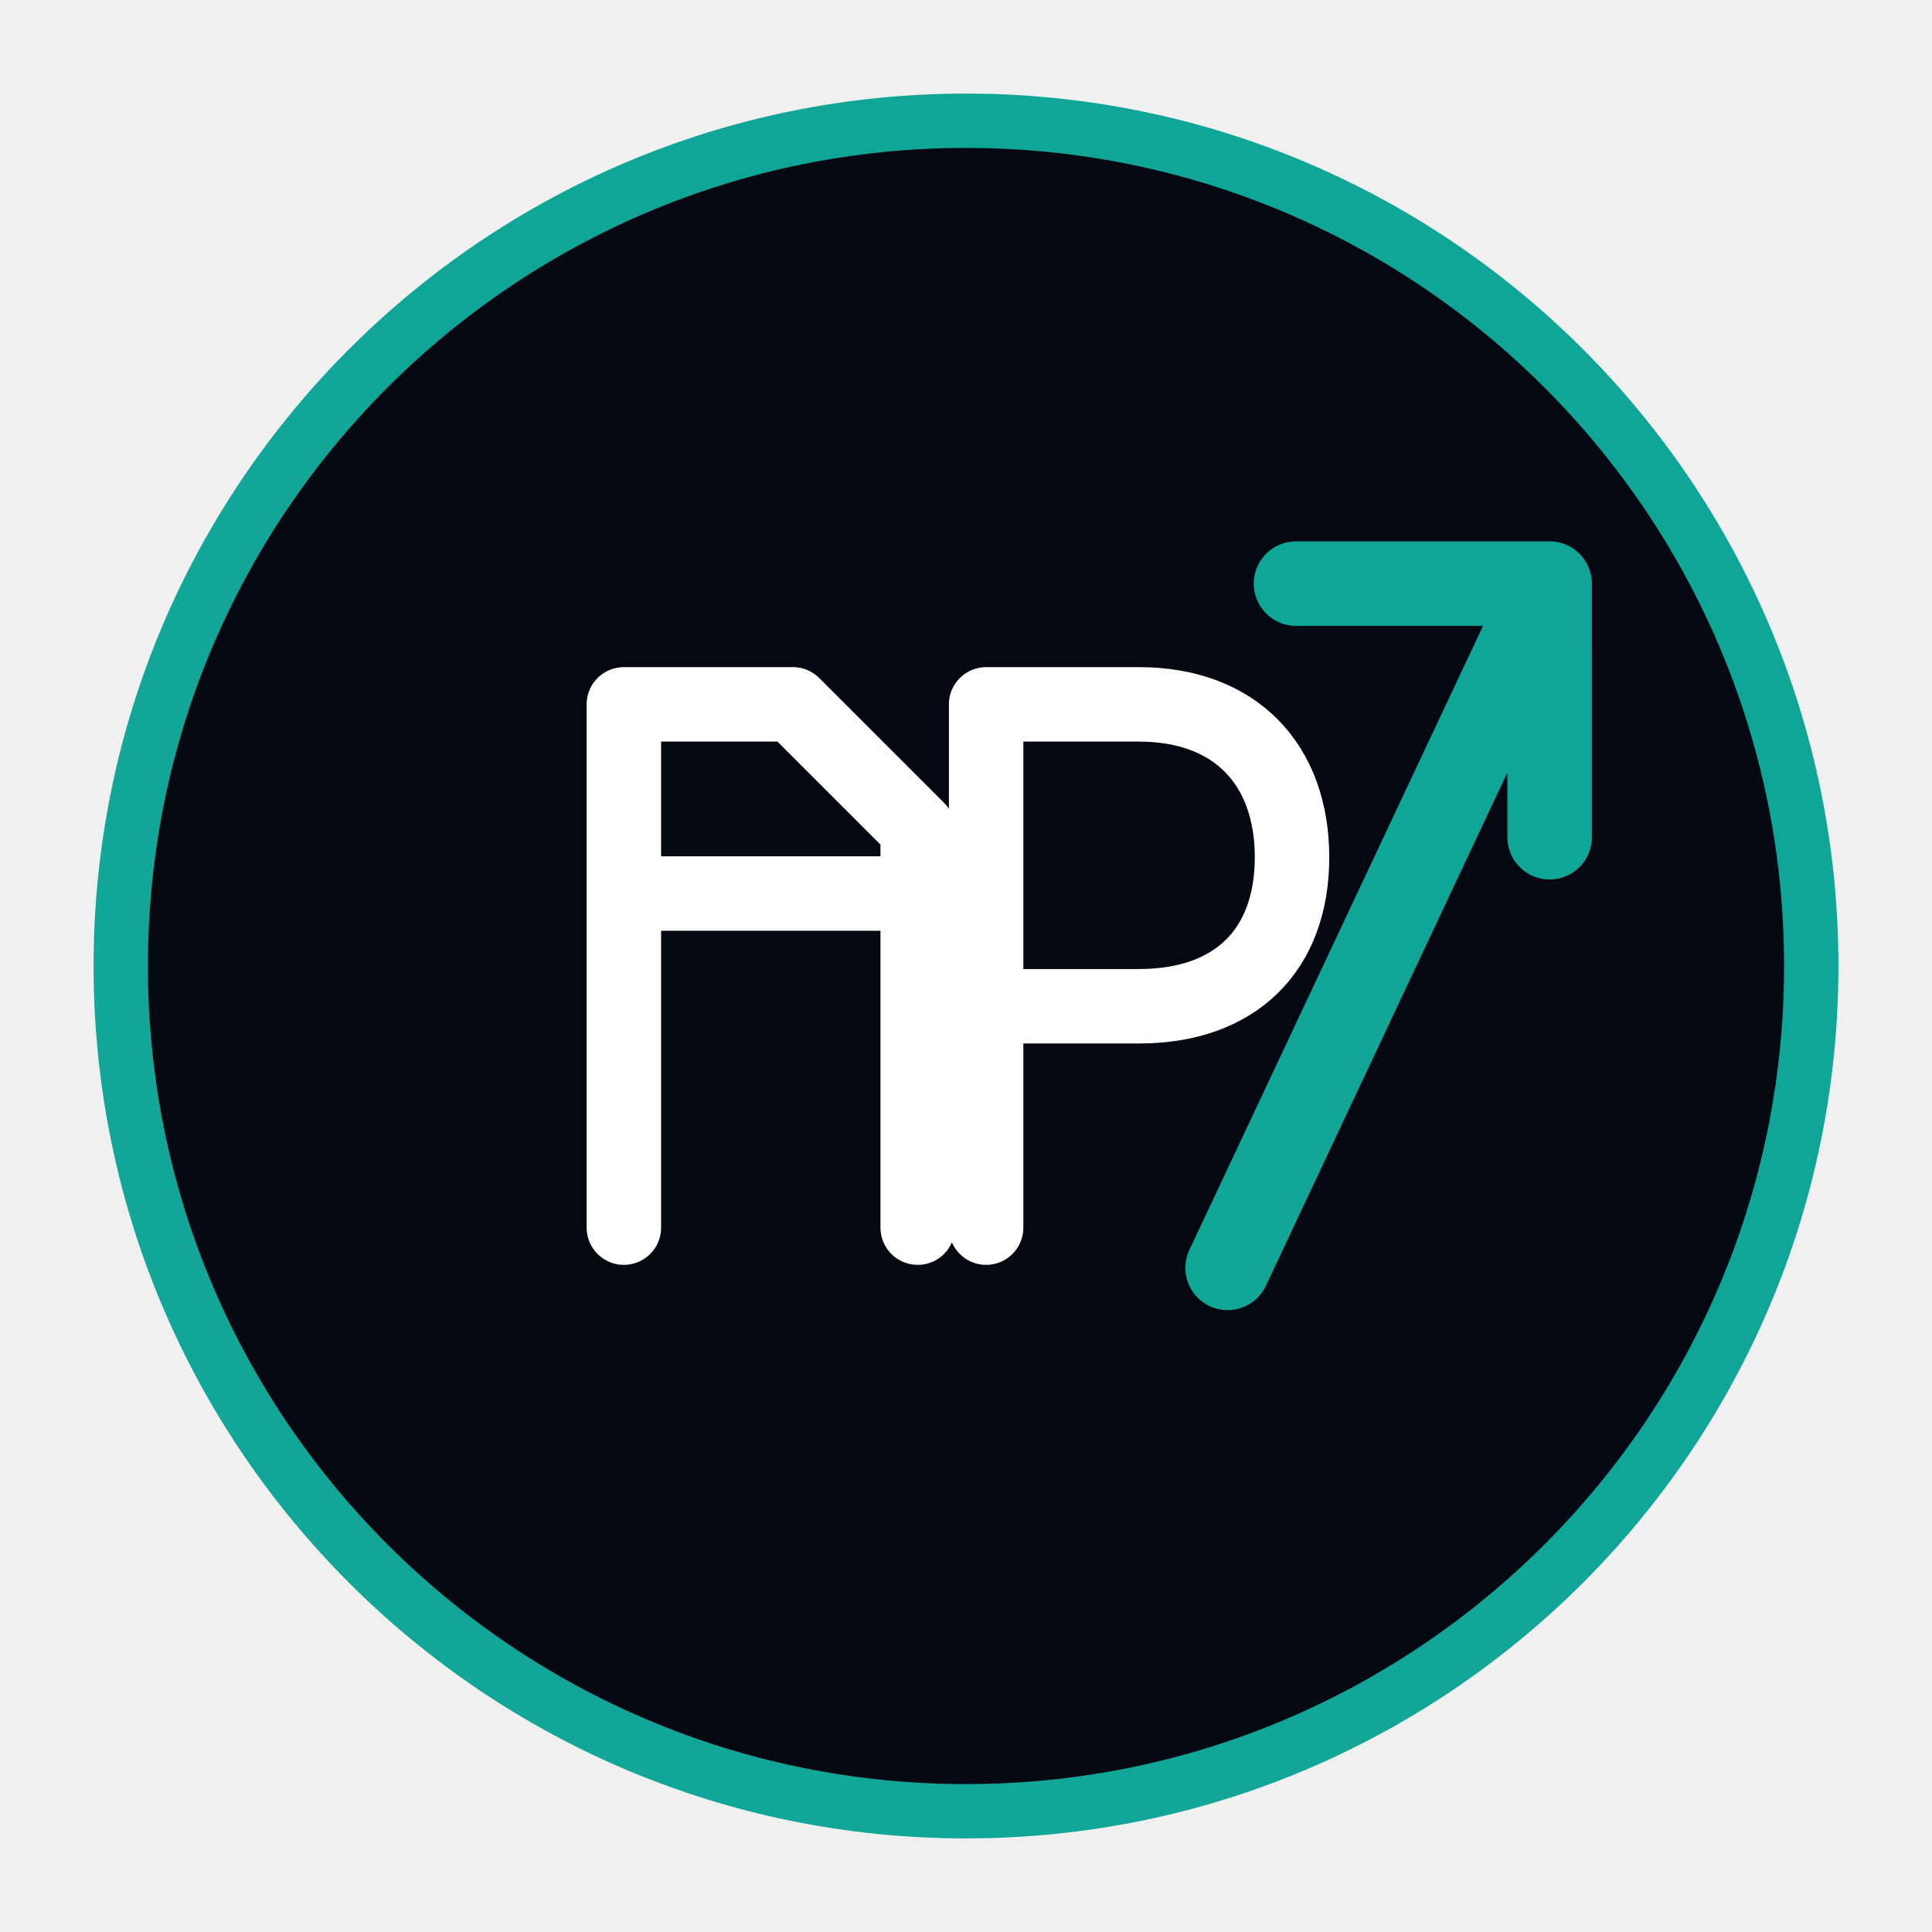
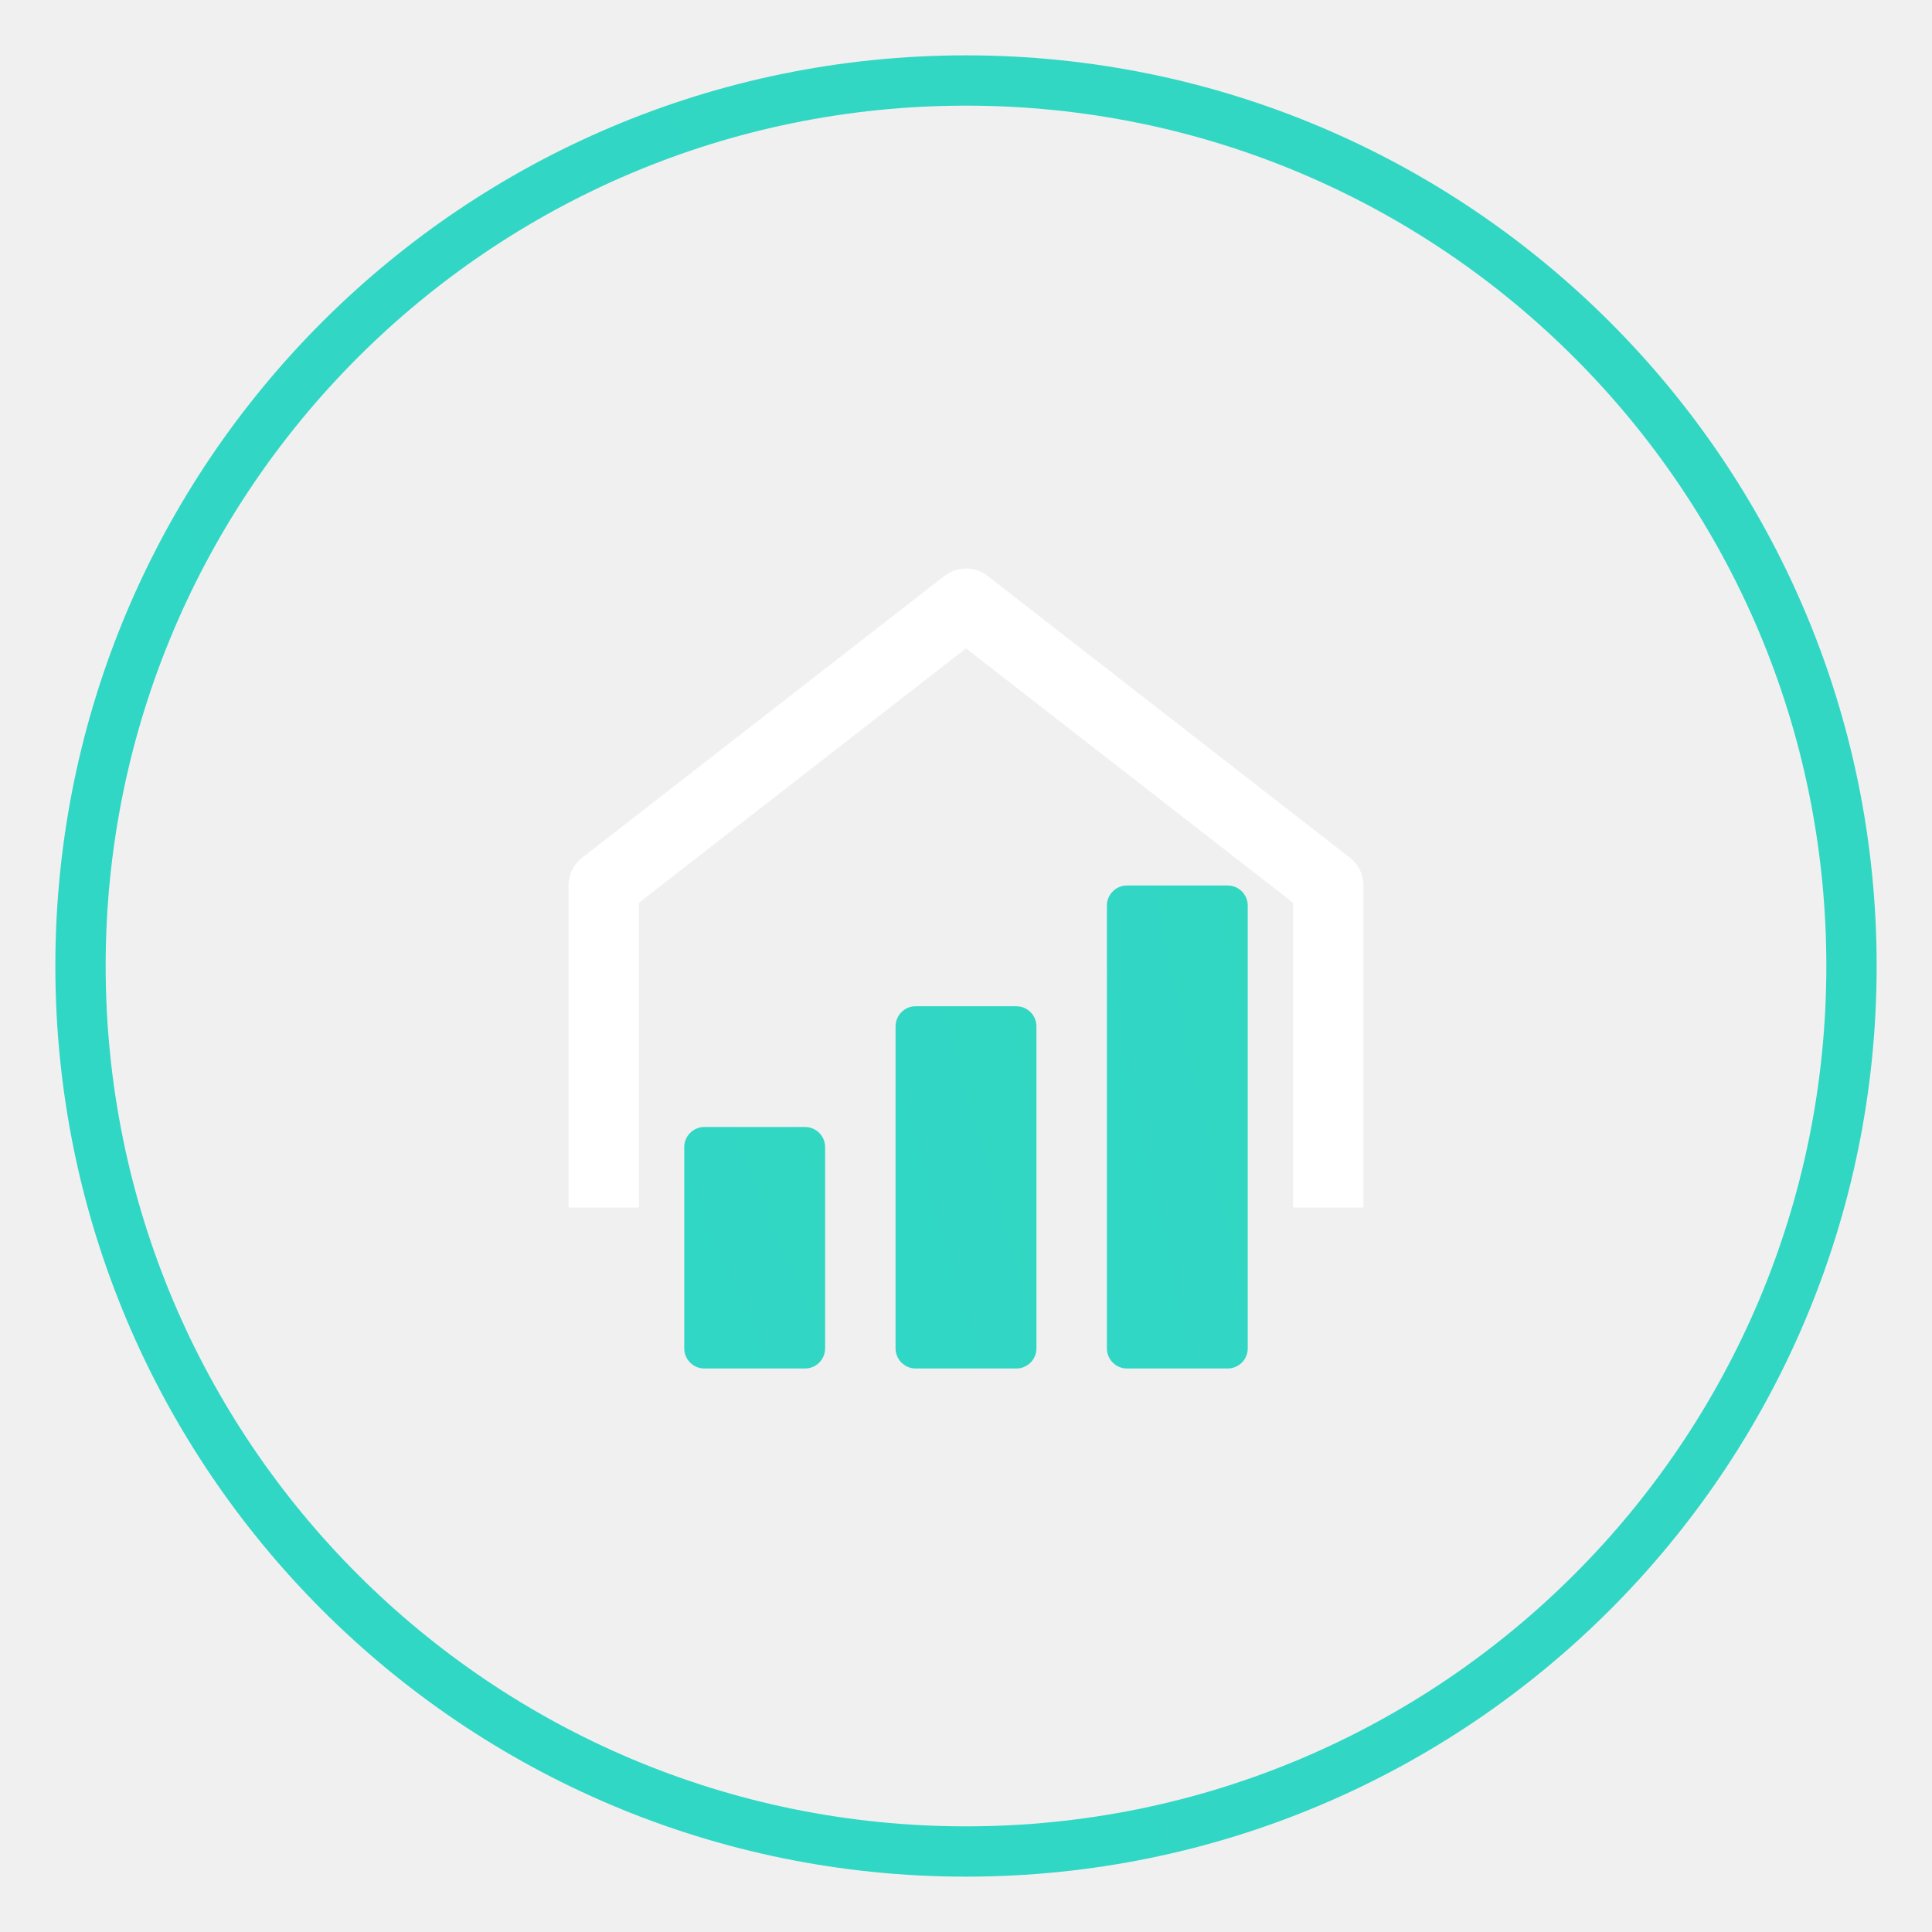
<svg xmlns="http://www.w3.org/2000/svg" width="48" height="48" viewBox="0 0 48 48" fill="none">
  <defs>
-     <linearGradient id="brandGrad" x1="6" y1="42" x2="42" y2="6">
-       <stop stop-color="#14b8a6" />
-       <stop offset="1" stop-color="#0d9488" />
+     <linearGradient id="g" x1="8" y1="36" x2="40" y2="12">
+       <stop stop-color="#22d3ee" />
+       <stop offset="1" stop-color="#4ade80" />
    </linearGradient>
  </defs>
-   <circle cx="24" cy="24" r="21" stroke="url(#brandGrad)" stroke-width="1.35" fill="#040810" />
-   <path d="M15.5 30.5V17.5h4.2l3.1 3.1V30.5M15.5 22.2h7.3" stroke="#ffffff" stroke-width="1.85" stroke-linecap="round" stroke-linejoin="round" />
-   <path d="M24.5 17.5v13M24.5 17.5h3.8c2.4 0 3.8 1.5 3.8 3.8s-1.4 3.7-3.8 3.7h-3.8" stroke="#ffffff" stroke-width="1.85" stroke-linecap="round" stroke-linejoin="round" />
-   <path d="M30.5 31.5L38.5 14.5M38.5 14.5H32.2M38.5 14.5V20.8" stroke="url(#brandGrad)" stroke-width="2.1" stroke-linecap="round" stroke-linejoin="round" />
+   <circle cx="24" cy="24" r="22" stroke="url(#g)" stroke-width="1.25" />
+   <path d="M15 30V22l9-7 9 7v8" stroke="#fff" stroke-width="1.75" stroke-linejoin="round" />
+   <rect x="17" y="28" width="3.5" height="6" rx="0.5" fill="url(#g)" />
+   <rect x="22.25" y="25" width="3.5" height="9" rx="0.5" fill="url(#g)" />
+   <rect x="27.5" y="22" width="3.5" height="12" rx="0.5" fill="url(#g)" />
</svg>
